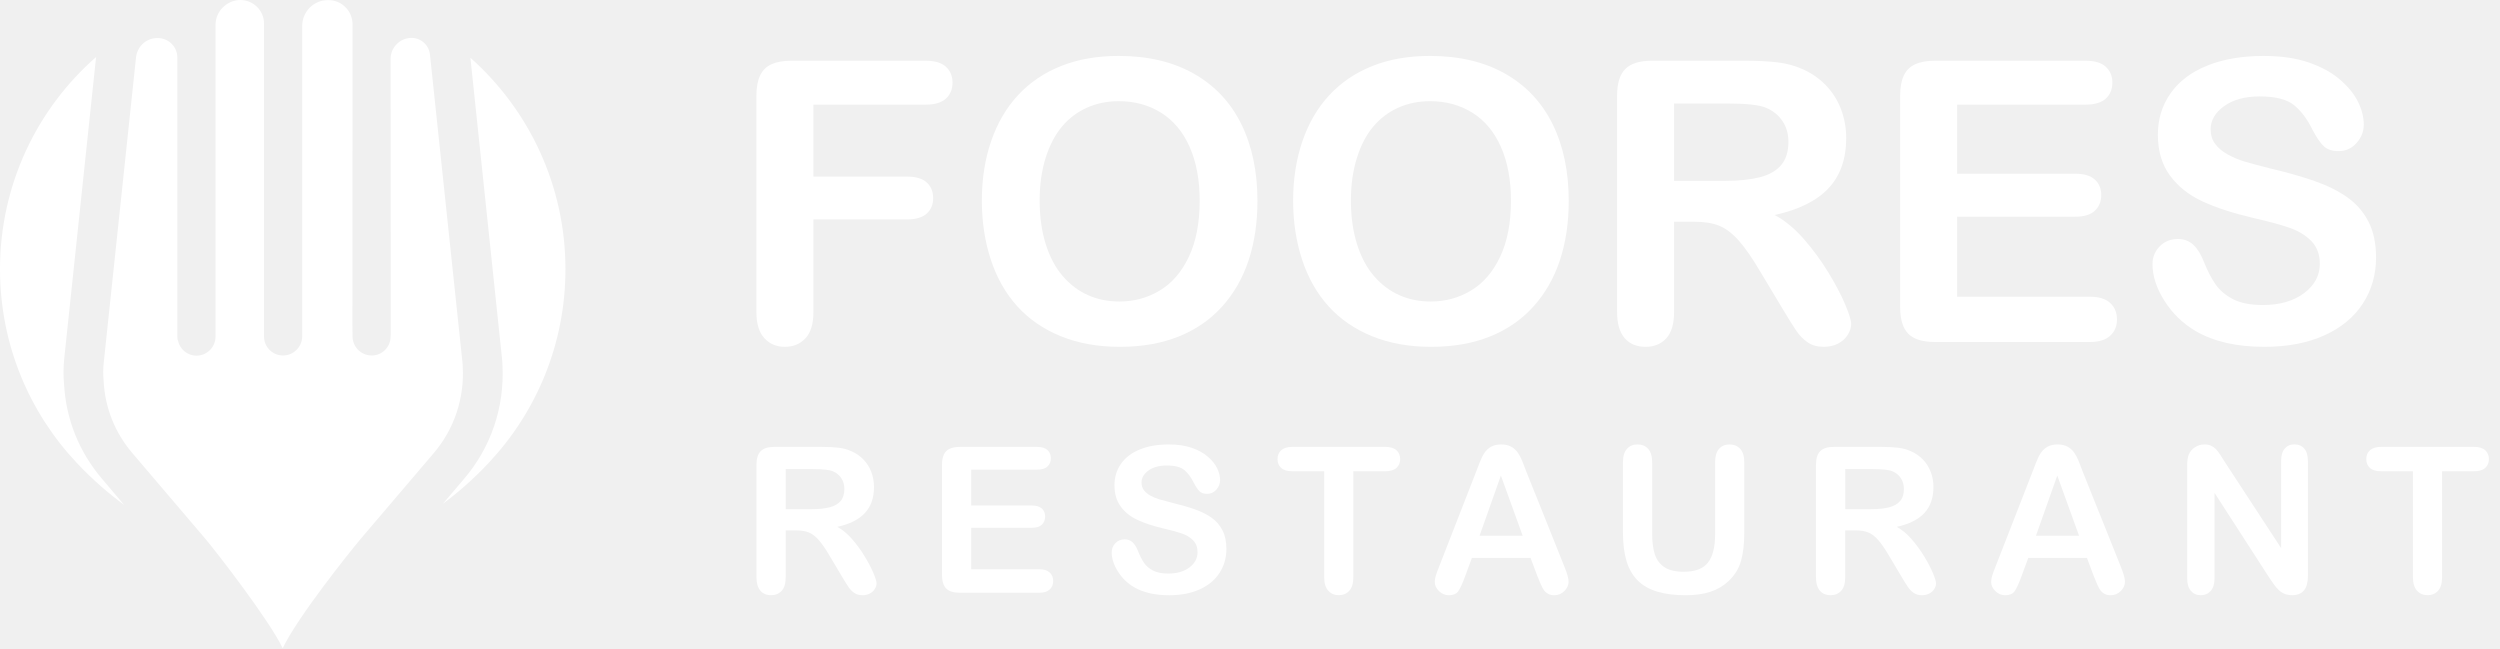
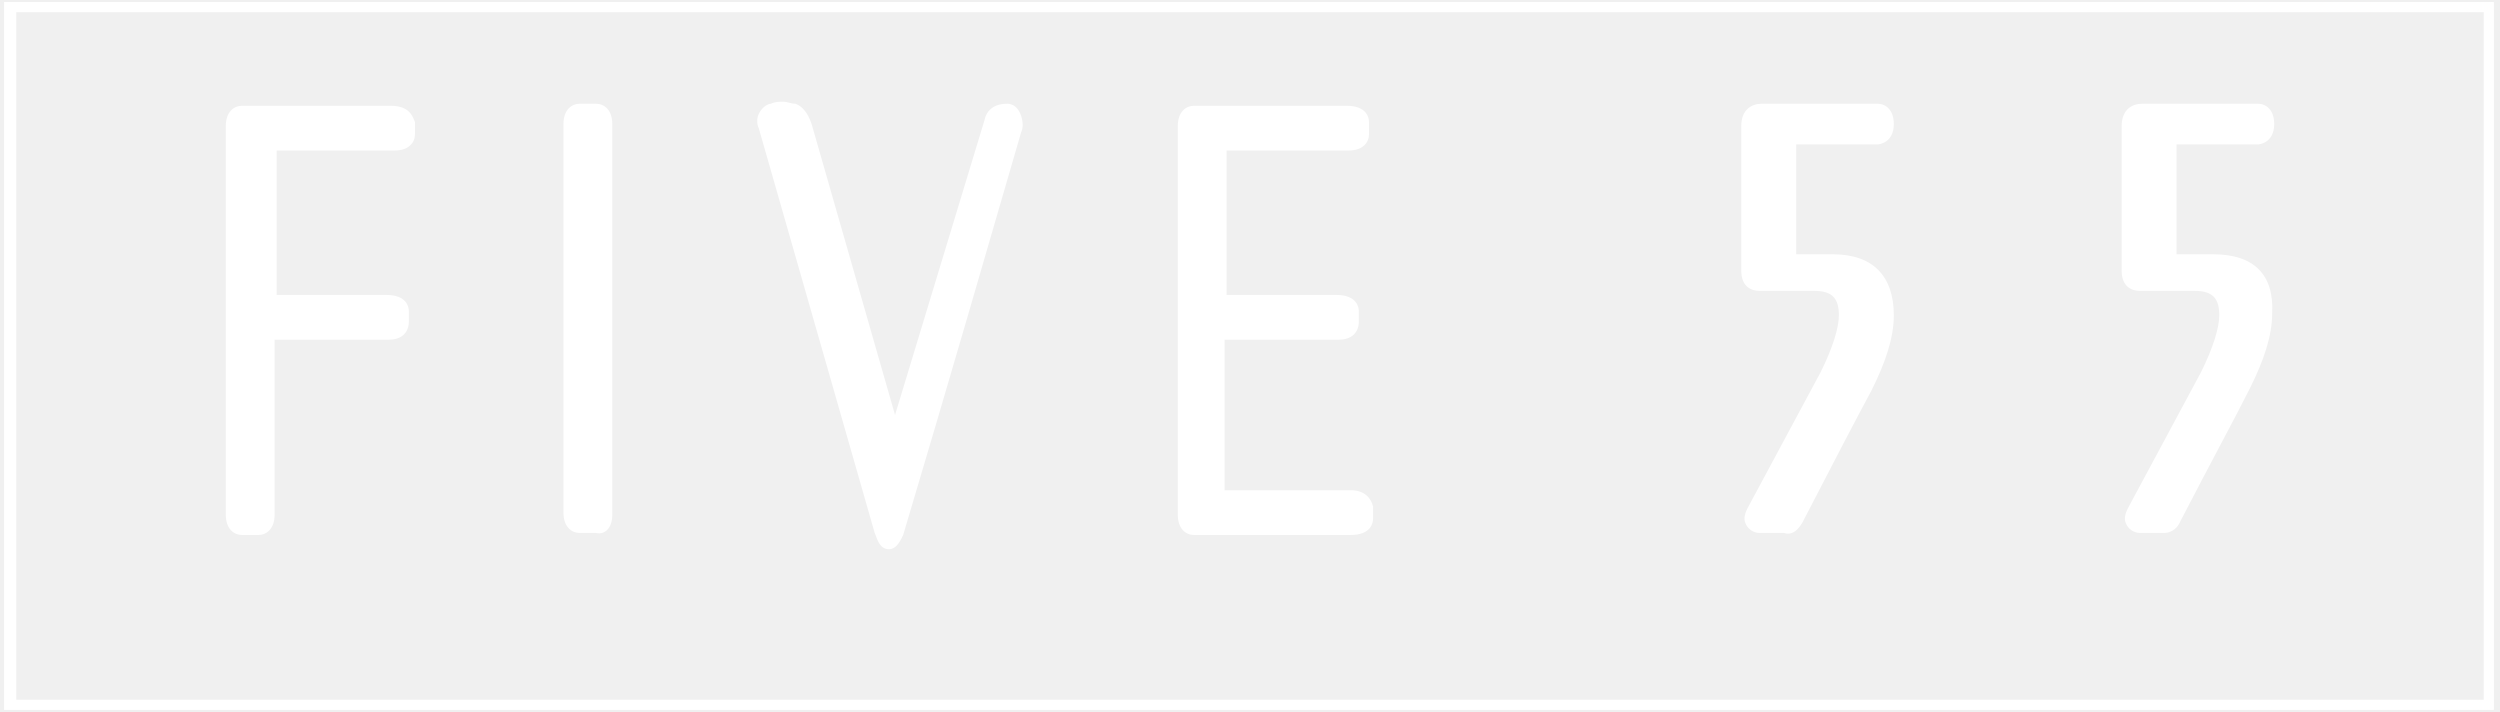
- <svg xmlns="http://www.w3.org/2000/svg" version="1.1" id="Layer_1" x="0px" y="0px" width="135px" height="35px" viewBox="0 0 135 35" enable-background="new 0 0 135 35" xml:space="preserve">
+ <svg xmlns="http://www.w3.org/2000/svg" version="1.1" id="Layer_1" x="0px" y="0px" viewBox="0 0 122.9 35" style="enable-background:new 0 0 122.9 35;" xml:space="preserve">
+   <style type="text/css">
+ 	.st0{fill:#FFFFFF;}
+ </style>
  <g>
-     <path fill="#FFFFFF" d="M5.519,25.867L6.7,27.262c-0.824-0.607-1.675-1.33-2.556-2.268C1.575,22.266,0,18.588,0,14.537   C0,9.97,2.004,5.869,5.189,3.078L3.471,19.339c-0.049,0.479-0.056,0.938-0.014,1.374C3.557,22.624,4.266,24.406,5.519,25.867z" />
-     <path fill="#FFFFFF" d="M23.419,24.471l-3.922,4.604c-0.606,0.718-3.433,4.252-4.23,5.927l-0.007-0.007   c-0.715-1.503-3.581-5.204-4.188-5.92L7.15,24.471c-0.945-1.106-1.489-2.469-1.553-3.914c-0.036-0.322-0.029-0.658,0.007-0.996   L7.343,3.12C7.4,2.512,7.895,2.054,8.496,2.054c0.007,0,0.007,0,0.014,0h0.008c0.586,0,1.066,0.479,1.059,1.066v15.054   c0,0.078,0.007,0.164,0.036,0.229c0.101,0.457,0.508,0.803,0.995,0.803c0.573,0,1.03-0.465,1.03-1.029V1.346   c0-0.358,0.144-0.701,0.395-0.944C12.289,0.144,12.633,0,12.983,0c0.708,0.007,1.274,0.573,1.274,1.274v16.899   c0,0.563,0.458,1.022,1.023,1.022c0.008,0,0.008,0,0.008,0c0.565,0,1.03-0.467,1.03-1.03V1.41c0-0.78,0.616-1.403,1.389-1.403   c0,0,0.007,0,0.014,0h0.021c0.344,0,0.673,0.137,0.91,0.38c0.25,0.243,0.386,0.579,0.386,0.937L19.031,17.55l0.007,0.616   c0,0.564,0.458,1.029,1.031,1.029c0,0,0.007,0,0.015,0c0.551,0,1.009-0.457,1.009-1.021l0.008-0.123L21.093,3.178   c0-0.301,0.115-0.58,0.329-0.794c0.208-0.215,0.501-0.337,0.802-0.337c0.516,0,0.945,0.394,0.995,0.909l1.753,16.604   c0.007,0.07,0.015,0.148,0.015,0.234C25.086,21.494,24.529,23.176,23.419,24.471z" />
-     <path fill="#FFFFFF" d="M30.534,14.537c0,4.051-1.575,7.723-4.144,10.457c-0.852,0.908-1.675,1.617-2.47,2.204l1.138-1.339   c1.453-1.696,2.19-3.871,2.076-6.127c-0.007-0.164-0.015-0.309-0.029-0.407L25.402,3.12C28.551,5.919,30.534,10,30.534,14.537z" />
-   </g>
-   <g>
-     <path fill="#FFFFFF" d="M42.981,28.641h-0.553v2.528c0,0.333-0.073,0.578-0.218,0.735c-0.146,0.158-0.335,0.236-0.569,0.236   c-0.251,0-0.446-0.082-0.584-0.248c-0.138-0.164-0.208-0.406-0.208-0.725v-6.059c0-0.344,0.077-0.592,0.229-0.745   c0.152-0.154,0.399-0.231,0.739-0.231h2.567c0.354,0,0.657,0.016,0.909,0.047c0.252,0.029,0.479,0.092,0.68,0.186   c0.245,0.104,0.46,0.252,0.649,0.445c0.188,0.192,0.33,0.418,0.428,0.674c0.097,0.256,0.146,0.526,0.146,0.813   c0,0.587-0.164,1.056-0.492,1.406c-0.327,0.353-0.824,0.601-1.49,0.747c0.28,0.15,0.547,0.372,0.802,0.666   c0.255,0.294,0.483,0.605,0.683,0.938c0.201,0.331,0.356,0.631,0.468,0.896c0.111,0.267,0.167,0.449,0.167,0.551   c0,0.104-0.033,0.207-0.099,0.309c-0.065,0.104-0.154,0.184-0.268,0.242c-0.113,0.059-0.245,0.09-0.393,0.09   c-0.177,0-0.327-0.043-0.447-0.127s-0.224-0.19-0.311-0.32c-0.087-0.129-0.205-0.317-0.354-0.568l-0.632-1.062   c-0.227-0.392-0.43-0.688-0.608-0.893c-0.179-0.204-0.361-0.344-0.545-0.419C43.493,28.678,43.261,28.641,42.981,28.641z    M43.885,25.331h-1.457v2.164h1.414c0.379,0,0.698-0.033,0.957-0.101c0.258-0.065,0.456-0.179,0.593-0.338   c0.136-0.158,0.204-0.379,0.204-0.658c0-0.219-0.055-0.41-0.165-0.576c-0.11-0.168-0.262-0.291-0.457-0.374   C44.79,25.37,44.426,25.331,43.885,25.331z" />
-     <path fill="#FFFFFF" d="M56.001,25.361h-3.556v1.935h3.274c0.241,0,0.421,0.056,0.54,0.164c0.119,0.108,0.178,0.254,0.178,0.433   c0,0.18-0.059,0.325-0.176,0.438c-0.117,0.112-0.297,0.169-0.542,0.169h-3.274v2.24h3.678c0.248,0,0.435,0.059,0.561,0.175   s0.188,0.271,0.188,0.464c0,0.188-0.062,0.338-0.188,0.454s-0.313,0.175-0.561,0.175h-4.289c-0.344,0-0.591-0.076-0.741-0.23   c-0.151-0.153-0.226-0.402-0.226-0.746v-5.922c0-0.229,0.034-0.416,0.101-0.562c0.067-0.146,0.172-0.25,0.316-0.315   c0.143-0.066,0.327-0.101,0.55-0.101h4.167c0.252,0,0.439,0.058,0.561,0.169c0.123,0.113,0.184,0.262,0.184,0.443   c0,0.188-0.061,0.336-0.184,0.447C56.44,25.307,56.253,25.361,56.001,25.361z" />
-     <path fill="#FFFFFF" d="M66.225,29.645c0,0.477-0.122,0.903-0.364,1.282c-0.243,0.38-0.598,0.679-1.066,0.894   c-0.468,0.215-1.022,0.322-1.664,0.322c-0.769,0-1.403-0.147-1.903-0.441c-0.354-0.211-0.642-0.493-0.864-0.846   c-0.222-0.354-0.332-0.695-0.332-1.028c0-0.193,0.066-0.359,0.2-0.497c0.132-0.139,0.302-0.207,0.507-0.207   c0.167,0,0.307,0.055,0.422,0.162c0.115,0.107,0.213,0.267,0.295,0.479c0.099,0.25,0.207,0.459,0.321,0.627   c0.116,0.17,0.277,0.309,0.487,0.418c0.209,0.108,0.483,0.162,0.824,0.162c0.468,0,0.847-0.109,1.141-0.33   c0.292-0.22,0.438-0.494,0.438-0.824c0-0.262-0.079-0.474-0.236-0.637c-0.157-0.162-0.361-0.287-0.611-0.373   s-0.584-0.178-1.002-0.272c-0.56-0.134-1.029-0.288-1.406-0.466s-0.677-0.418-0.899-0.726c-0.221-0.306-0.332-0.687-0.332-1.142   c0-0.434,0.117-0.817,0.351-1.154c0.233-0.337,0.572-0.596,1.015-0.775C61.99,24.09,62.511,24,63.109,24   c0.479,0,0.893,0.061,1.241,0.18c0.35,0.12,0.639,0.279,0.87,0.479c0.23,0.199,0.398,0.406,0.505,0.626   c0.106,0.219,0.159,0.432,0.159,0.639c0,0.19-0.066,0.361-0.199,0.515c-0.133,0.151-0.299,0.229-0.497,0.229   c-0.181,0-0.318-0.046-0.412-0.139c-0.094-0.09-0.196-0.239-0.306-0.447c-0.142-0.297-0.312-0.529-0.51-0.695   c-0.198-0.167-0.517-0.25-0.957-0.25c-0.407,0-0.736,0.092-0.986,0.271c-0.25,0.181-0.375,0.398-0.375,0.652   c0,0.156,0.042,0.293,0.128,0.407c0.085,0.114,0.202,0.214,0.351,0.295c0.149,0.083,0.299,0.147,0.452,0.193   c0.152,0.047,0.404,0.114,0.755,0.205c0.439,0.104,0.837,0.218,1.193,0.344c0.356,0.125,0.659,0.276,0.909,0.456   s0.445,0.405,0.585,0.68C66.155,28.91,66.225,29.246,66.225,29.645z" />
-     <path fill="#FFFFFF" d="M74.801,25.448h-1.722v5.721c0,0.329-0.072,0.574-0.218,0.733c-0.146,0.158-0.334,0.238-0.562,0.238   c-0.234,0-0.426-0.08-0.572-0.242c-0.146-0.16-0.221-0.403-0.221-0.729v-5.721h-1.723c-0.27,0-0.469-0.06-0.6-0.181   c-0.133-0.119-0.197-0.277-0.197-0.475c0-0.205,0.068-0.365,0.205-0.484c0.136-0.117,0.334-0.177,0.592-0.177h5.018   c0.272,0,0.477,0.062,0.609,0.183c0.132,0.123,0.199,0.281,0.199,0.479c0,0.196-0.068,0.354-0.202,0.476   S75.07,25.448,74.801,25.448z" />
-     <path fill="#FFFFFF" d="M83.021,31.115l-0.371-0.988h-3.168l-0.371,1.01c-0.146,0.395-0.271,0.66-0.372,0.799   c-0.104,0.138-0.271,0.207-0.505,0.207c-0.199,0-0.375-0.074-0.527-0.222c-0.152-0.146-0.229-0.313-0.229-0.5   c0-0.106,0.019-0.218,0.054-0.332c0.034-0.114,0.094-0.274,0.175-0.479l1.994-5.112c0.057-0.146,0.124-0.323,0.203-0.529   c0.08-0.206,0.166-0.377,0.256-0.513c0.091-0.137,0.209-0.246,0.355-0.33c0.147-0.084,0.33-0.126,0.545-0.126   c0.22,0,0.402,0.042,0.551,0.126c0.147,0.084,0.266,0.191,0.354,0.325c0.091,0.132,0.168,0.274,0.229,0.427   s0.142,0.355,0.236,0.609l2.035,5.08c0.16,0.388,0.239,0.668,0.239,0.845c0,0.182-0.075,0.35-0.226,0.502   c-0.151,0.151-0.332,0.229-0.545,0.229c-0.125,0-0.229-0.022-0.318-0.067c-0.09-0.046-0.164-0.104-0.225-0.183   c-0.06-0.078-0.125-0.195-0.193-0.354C83.131,31.378,83.07,31.236,83.021,31.115z M79.896,28.93h2.328l-1.176-3.25L79.896,28.93z" />
-     <path fill="#FFFFFF" d="M87.639,28.752v-3.786c0-0.321,0.071-0.563,0.215-0.726c0.145-0.162,0.334-0.241,0.567-0.241   c0.243,0,0.438,0.08,0.581,0.241c0.143,0.16,0.215,0.402,0.215,0.726v3.872c0,0.439,0.051,0.809,0.146,1.104   c0.098,0.297,0.271,0.524,0.519,0.688s0.595,0.245,1.042,0.245c0.616,0,1.053-0.166,1.307-0.497   c0.256-0.331,0.385-0.834,0.385-1.507v-3.904c0-0.326,0.068-0.568,0.212-0.729S93.159,24,93.396,24   c0.236,0,0.429,0.079,0.576,0.238c0.146,0.158,0.219,0.402,0.219,0.729v3.786c0,0.616-0.059,1.13-0.178,1.542   c-0.117,0.411-0.342,0.773-0.672,1.084c-0.283,0.266-0.613,0.459-0.988,0.58c-0.375,0.122-0.814,0.184-1.317,0.184   c-0.599,0-1.115-0.064-1.547-0.195c-0.433-0.131-0.784-0.333-1.058-0.607c-0.272-0.273-0.474-0.625-0.602-1.053   C87.703,29.857,87.639,29.348,87.639,28.752z" />
-     <path fill="#FFFFFF" d="M100.195,28.641h-0.553v2.528c0,0.333-0.074,0.578-0.219,0.735c-0.145,0.158-0.335,0.236-0.568,0.236   c-0.252,0-0.446-0.082-0.584-0.248c-0.14-0.164-0.209-0.406-0.209-0.725v-6.059c0-0.344,0.078-0.592,0.229-0.745   c0.151-0.154,0.397-0.231,0.737-0.231h2.566c0.355,0,0.658,0.016,0.91,0.047c0.251,0.029,0.479,0.092,0.682,0.186   c0.242,0.104,0.461,0.252,0.647,0.445c0.187,0.192,0.329,0.418,0.427,0.674c0.1,0.256,0.146,0.526,0.146,0.813   c0,0.587-0.164,1.056-0.491,1.406c-0.328,0.353-0.824,0.601-1.492,0.747c0.28,0.15,0.548,0.372,0.804,0.666   s0.482,0.605,0.685,0.938c0.2,0.331,0.354,0.631,0.468,0.896c0.11,0.267,0.167,0.449,0.167,0.551c0,0.104-0.032,0.207-0.1,0.309   c-0.064,0.104-0.153,0.184-0.267,0.242c-0.115,0.059-0.246,0.09-0.396,0.09c-0.177,0-0.325-0.043-0.447-0.127   c-0.118-0.084-0.223-0.19-0.31-0.32c-0.088-0.129-0.204-0.317-0.354-0.568l-0.633-1.062c-0.226-0.392-0.431-0.688-0.608-0.893   s-0.358-0.344-0.545-0.419C100.707,28.677,100.477,28.641,100.195,28.641z M101.1,25.331h-1.457v2.164h1.414   c0.379,0,0.698-0.033,0.957-0.101c0.26-0.066,0.457-0.179,0.592-0.338c0.138-0.158,0.205-0.379,0.205-0.658   c0-0.219-0.055-0.41-0.164-0.576c-0.109-0.168-0.263-0.291-0.457-0.374C102.004,25.37,101.641,25.331,101.1,25.331z" />
-     <path fill="#FFFFFF" d="M113.066,31.115l-0.371-0.988h-3.168l-0.373,1.01c-0.145,0.395-0.27,0.66-0.371,0.799   c-0.102,0.138-0.271,0.207-0.506,0.207c-0.198,0-0.373-0.074-0.525-0.222s-0.229-0.313-0.229-0.5c0-0.106,0.019-0.218,0.055-0.332   c0.033-0.114,0.094-0.274,0.175-0.479l1.994-5.112c0.056-0.146,0.124-0.323,0.204-0.529s0.165-0.377,0.255-0.513   c0.091-0.137,0.209-0.246,0.356-0.33c0.146-0.084,0.328-0.126,0.543-0.126c0.222,0,0.404,0.042,0.552,0.126   s0.266,0.191,0.354,0.325c0.092,0.132,0.168,0.274,0.229,0.427s0.141,0.355,0.235,0.609l2.035,5.08   c0.16,0.388,0.238,0.668,0.238,0.845c0,0.182-0.072,0.35-0.225,0.502c-0.152,0.151-0.334,0.229-0.545,0.229   c-0.123,0-0.229-0.022-0.318-0.067c-0.089-0.046-0.164-0.104-0.225-0.183s-0.125-0.195-0.193-0.354   C113.175,31.379,113.117,31.236,113.066,31.115z M109.941,28.93h2.328l-1.176-3.25L109.941,28.93z" />
-     <path fill="#FFFFFF" d="M120.145,24.954l3.035,4.642v-4.685c0-0.304,0.064-0.532,0.194-0.685c0.129-0.152,0.303-0.229,0.522-0.229   c0.227,0,0.404,0.075,0.537,0.229c0.131,0.152,0.195,0.381,0.195,0.685v6.192c0,0.691-0.283,1.037-0.852,1.037   c-0.141,0-0.268-0.021-0.383-0.062c-0.112-0.041-0.219-0.106-0.317-0.195c-0.099-0.09-0.19-0.194-0.276-0.313   c-0.085-0.12-0.17-0.243-0.255-0.368l-2.961-4.587v4.613c0,0.301-0.067,0.527-0.208,0.683c-0.137,0.153-0.314,0.231-0.531,0.231   c-0.222,0-0.4-0.078-0.535-0.234c-0.135-0.155-0.203-0.383-0.203-0.68v-6.074c0-0.258,0.029-0.461,0.086-0.607   c0.068-0.16,0.179-0.292,0.334-0.395c0.158-0.103,0.324-0.152,0.506-0.152c0.143,0,0.263,0.021,0.363,0.068   c0.102,0.048,0.19,0.109,0.267,0.188c0.077,0.078,0.153,0.181,0.233,0.306S120.061,24.818,120.145,24.954z" />
-     <path fill="#FFFFFF" d="M133.596,25.448h-1.723v5.721c0,0.329-0.073,0.574-0.219,0.733c-0.146,0.158-0.332,0.238-0.562,0.238   c-0.234,0-0.426-0.08-0.572-0.242c-0.146-0.16-0.221-0.403-0.221-0.729v-5.721h-1.723c-0.27,0-0.469-0.06-0.602-0.181   c-0.131-0.119-0.195-0.277-0.195-0.475c0-0.205,0.068-0.365,0.205-0.484c0.136-0.117,0.332-0.177,0.592-0.177h5.018   c0.272,0,0.477,0.062,0.609,0.183c0.132,0.123,0.199,0.281,0.199,0.479c0,0.196-0.068,0.354-0.202,0.476   C134.066,25.389,133.863,25.448,133.596,25.448z" />
-   </g>
-   <g>
-     <path fill="#FFFFFF" d="M49.986,5.651h-6.062v3.886h5.067c0.47,0,0.82,0.105,1.052,0.316s0.347,0.492,0.347,0.845   s-0.117,0.632-0.352,0.839s-0.584,0.312-1.047,0.312h-5.067v5.005c0,0.636-0.143,1.107-0.43,1.414   c-0.287,0.308-0.655,0.461-1.104,0.461c-0.456,0-0.827-0.155-1.114-0.466c-0.287-0.312-0.43-0.78-0.43-1.409V5.164   c0-0.441,0.066-0.803,0.197-1.083c0.131-0.279,0.336-0.483,0.616-0.611c0.28-0.127,0.637-0.191,1.073-0.191h7.254   c0.49,0,0.855,0.108,1.093,0.326s0.357,0.503,0.357,0.855c0,0.359-0.119,0.647-0.357,0.865S50.476,5.651,49.986,5.651z" />
-     <path fill="#FFFFFF" d="M60.41,3.02c1.575,0,2.928,0.319,4.057,0.958c1.129,0.64,1.984,1.548,2.565,2.726   c0.58,1.178,0.87,2.562,0.87,4.15c0,1.175-0.159,2.242-0.477,3.202s-0.794,1.793-1.43,2.497c-0.636,0.705-1.416,1.244-2.342,1.617   c-0.926,0.372-1.986,0.559-3.181,0.559c-1.188,0-2.252-0.191-3.192-0.574c-0.939-0.385-1.724-0.924-2.353-1.622   c-0.628-0.698-1.104-1.537-1.425-2.519c-0.321-0.98-0.482-2.041-0.482-3.181c0-1.168,0.167-2.238,0.503-3.213   c0.335-0.974,0.82-1.803,1.456-2.487c0.635-0.684,1.409-1.207,2.321-1.569C58.213,3.2,59.25,3.02,60.41,3.02z M64.783,10.833   c0-1.112-0.18-2.076-0.539-2.892c-0.359-0.815-0.873-1.432-1.539-1.85s-1.432-0.627-2.295-0.627c-0.615,0-1.183,0.116-1.705,0.347   c-0.521,0.232-0.971,0.568-1.347,1.011s-0.673,1.007-0.891,1.694s-0.326,1.46-0.326,2.316c0,0.863,0.108,1.644,0.326,2.342   c0.218,0.697,0.525,1.276,0.922,1.735c0.397,0.46,0.853,0.804,1.368,1.031c0.515,0.229,1.08,0.342,1.694,0.342   c0.788,0,1.511-0.196,2.171-0.591c0.66-0.394,1.185-1.001,1.575-1.823S64.783,12.035,64.783,10.833z" />
-     <path fill="#FFFFFF" d="M77.219,3.02c1.575,0,2.928,0.319,4.057,0.958c1.13,0.64,1.985,1.548,2.565,2.726s0.87,2.562,0.87,4.15   c0,1.175-0.159,2.242-0.477,3.202s-0.795,1.793-1.43,2.497c-0.636,0.705-1.417,1.244-2.343,1.617   c-0.926,0.372-1.985,0.559-3.181,0.559c-1.188,0-2.253-0.191-3.191-0.574c-0.94-0.385-1.725-0.924-2.353-1.622   c-0.629-0.698-1.104-1.537-1.425-2.519c-0.321-0.98-0.482-2.041-0.482-3.181c0-1.168,0.168-2.238,0.503-3.213   c0.335-0.974,0.82-1.803,1.456-2.487c0.636-0.684,1.409-1.207,2.321-1.569C75.022,3.2,76.059,3.02,77.219,3.02z M81.592,10.833   c0-1.112-0.18-2.076-0.539-2.892s-0.872-1.432-1.538-1.85c-0.667-0.418-1.433-0.627-2.296-0.627c-0.615,0-1.183,0.116-1.704,0.347   c-0.522,0.232-0.971,0.568-1.348,1.011s-0.674,1.007-0.891,1.694c-0.218,0.688-0.327,1.46-0.327,2.316   c0,0.863,0.109,1.644,0.327,2.342c0.217,0.697,0.524,1.276,0.922,1.735c0.397,0.46,0.854,0.804,1.368,1.031   c0.515,0.229,1.079,0.342,1.694,0.342c0.787,0,1.511-0.196,2.171-0.591c0.659-0.394,1.185-1.001,1.575-1.823   C81.396,13.047,81.592,12.035,81.592,10.833z" />
-     <path fill="#FFFFFF" d="M91.478,11.973h-1.078v4.881c0,0.643-0.142,1.115-0.425,1.42c-0.283,0.304-0.652,0.455-1.108,0.455   c-0.491,0-0.871-0.159-1.141-0.477c-0.269-0.317-0.403-0.783-0.403-1.398V5.164c0-0.663,0.148-1.143,0.445-1.44   c0.297-0.297,0.777-0.445,1.44-0.445h5.005c0.69,0,1.281,0.029,1.772,0.088c0.49,0.059,0.933,0.178,1.326,0.357   c0.477,0.201,0.897,0.487,1.265,0.86c0.365,0.373,0.644,0.807,0.834,1.301c0.189,0.494,0.285,1.018,0.285,1.569   c0,1.134-0.32,2.038-0.959,2.716c-0.639,0.677-1.608,1.157-2.906,1.44c0.545,0.29,1.066,0.718,1.564,1.284   c0.497,0.566,0.941,1.17,1.331,1.809c0.391,0.639,0.694,1.216,0.912,1.73s0.326,0.869,0.326,1.062c0,0.2-0.063,0.398-0.191,0.596   s-0.302,0.352-0.523,0.466c-0.221,0.114-0.477,0.171-0.767,0.171c-0.346,0-0.636-0.081-0.87-0.243   c-0.235-0.162-0.438-0.368-0.606-0.616c-0.17-0.249-0.399-0.615-0.689-1.099l-1.233-2.052c-0.441-0.753-0.837-1.326-1.187-1.721   c-0.349-0.394-0.702-0.663-1.062-0.808C92.476,12.045,92.022,11.973,91.478,11.973z M93.239,5.589h-2.84v4.177h2.757   c0.739,0,1.36-0.064,1.865-0.192c0.504-0.127,0.89-0.345,1.155-0.652s0.399-0.73,0.399-1.27c0-0.421-0.107-0.793-0.321-1.114   c-0.215-0.321-0.512-0.561-0.892-0.72C95.004,5.665,94.296,5.589,93.239,5.589z" />
-     <path fill="#FFFFFF" d="M112.617,5.651h-6.933v3.73h6.384c0.47,0,0.82,0.105,1.052,0.316s0.347,0.488,0.347,0.834   s-0.113,0.627-0.342,0.845c-0.228,0.218-0.58,0.326-1.057,0.326h-6.384v4.321h7.171c0.484,0,0.849,0.112,1.094,0.337   s0.368,0.523,0.368,0.896c0,0.359-0.123,0.65-0.368,0.875s-0.609,0.337-1.094,0.337h-8.362c-0.67,0-1.152-0.148-1.445-0.446   c-0.294-0.296-0.44-0.776-0.44-1.439V5.164c0-0.441,0.065-0.803,0.196-1.083c0.132-0.279,0.337-0.483,0.617-0.611   c0.279-0.127,0.637-0.191,1.072-0.191h8.124c0.491,0,0.855,0.108,1.094,0.326s0.357,0.503,0.357,0.855   c0,0.359-0.119,0.647-0.357,0.865S113.108,5.651,112.617,5.651z" />
-     <path fill="#FFFFFF" d="M128.307,13.91c0,0.919-0.237,1.745-0.71,2.477c-0.474,0.732-1.166,1.306-2.078,1.721   c-0.911,0.414-1.993,0.621-3.243,0.621c-1.499,0-2.735-0.283-3.71-0.85c-0.69-0.407-1.252-0.951-1.684-1.632   s-0.647-1.342-0.647-1.984c0-0.373,0.129-0.692,0.389-0.959c0.259-0.266,0.589-0.398,0.989-0.398c0.324,0,0.6,0.104,0.824,0.311   c0.224,0.208,0.416,0.515,0.574,0.923c0.193,0.483,0.402,0.888,0.627,1.212c0.225,0.325,0.541,0.593,0.948,0.804   c0.408,0.21,0.943,0.315,1.606,0.315c0.912,0,1.653-0.212,2.223-0.637c0.57-0.425,0.855-0.955,0.855-1.591   c0-0.504-0.154-0.914-0.461-1.229c-0.308-0.313-0.705-0.554-1.192-0.72s-1.138-0.342-1.953-0.528   c-1.092-0.256-2.005-0.555-2.741-0.896c-0.735-0.342-1.319-0.809-1.751-1.399s-0.647-1.324-0.647-2.202   c0-0.835,0.228-1.578,0.684-2.228s1.115-1.148,1.979-1.497c0.863-0.35,1.879-0.523,3.047-0.523c0.933,0,1.738,0.115,2.419,0.347   s1.245,0.539,1.694,0.923c0.449,0.383,0.777,0.785,0.984,1.207c0.208,0.421,0.312,0.832,0.312,1.233   c0,0.366-0.13,0.695-0.389,0.989s-0.582,0.44-0.969,0.44c-0.353,0-0.62-0.088-0.804-0.265c-0.183-0.176-0.382-0.464-0.596-0.865   c-0.276-0.573-0.607-1.021-0.995-1.342c-0.387-0.321-1.009-0.481-1.865-0.481c-0.794,0-1.435,0.174-1.922,0.523   c-0.487,0.349-0.73,0.769-0.73,1.259c0,0.304,0.083,0.566,0.249,0.787c0.165,0.222,0.394,0.411,0.684,0.57s0.584,0.283,0.881,0.373   s0.787,0.221,1.472,0.394c0.856,0.2,1.632,0.422,2.326,0.663c0.694,0.242,1.285,0.536,1.771,0.881   c0.487,0.346,0.867,0.782,1.141,1.312C128.17,12.496,128.307,13.144,128.307,13.91z" />
+     <g>
+       <path class="st0" d="M19.2,5.2h-7.3c-0.4,0-0.8,0.3-0.8,1v19.1c0,0.7,0.4,1,0.8,1h0.8c0.4,0,0.8-0.3,0.8-1l0-8.6c0,0,0.1,0,0.3,0    h5.3c0.7,0,1-0.4,1-0.9v-0.5c0-0.2-0.1-0.8-1.1-0.8h-5.3c-0.1,0-0.1,0-0.1,0c0,0,0-0.1,0-0.2V7.4c0,0,0,0,0,0c0.1,0,0.1,0,0.3,0    h5.5c0.7,0,1-0.4,1-0.8V6C20.3,5.8,20.2,5.2,19.2,5.2z" />
+       <path class="st0" d="M30.1,25.3V6.1c0-0.7-0.4-1-0.8-1h-0.8c-0.4,0-0.8,0.3-0.8,1v19.1c0,0.7,0.4,1,0.8,1h0.8    C29.7,26.3,30.1,26,30.1,25.3z" />
+       <path class="st0" d="M66.4,24.1h-5.9c-0.1,0-0.2,0-0.3,0c0,0,0,0,0,0l0-7.4c0,0,0.1,0,0.3,0h5.3c0.7,0,1-0.4,1-0.9v-0.5    c0-0.2-0.1-0.8-1.1-0.8h-5.3c-0.1,0-0.1,0-0.1,0c0,0,0-0.1,0-0.2V7.4c0,0,0,0,0,0c0.1,0,0.1,0,0.3,0h5.7c0.7,0,1-0.4,1-0.8V6    c0-0.2-0.1-0.8-1.1-0.8h-7.5c-0.4,0-0.8,0.3-0.8,1v19.1c0,0.7,0.4,1,0.8,1h7.7c1,0,1.1-0.6,1.1-0.8v-0.6    C67.4,24.5,67.1,24.1,66.4,24.1z" />
+       <path class="st0" d="M49.5,5.1c-0.6,0-1,0.3-1.1,0.8L44,20.4L39.9,6.1c-0.2-0.6-0.5-0.9-0.8-1c-0.2,0-0.4-0.1-0.6-0.1    c-0.2,0-0.4,0-0.6,0.1l0,0c-0.1,0-0.4,0.1-0.6,0.5c-0.1,0.2-0.1,0.5,0,0.7L43,26.2c0.1,0.2,0.2,0.8,0.7,0.8c0.4,0,0.6-0.5,0.7-0.7    c2.3-7.7,4.2-14.3,5.8-19.8c0.1-0.2,0.1-0.5,0-0.8C50,5.1,49.6,5.1,49.5,5.1z" />
+       <path class="st0" d="M88.6,25.7c1.6-3.1,2.7-5.2,3.4-6.5c0.7-1.4,1.1-2.6,1.1-3.7c0-1.9-1-3-3-3h-1.8c0-0.1,0-0.1,0-0.2V7.4    c0-0.2,0-0.3,0-0.3h4c0.1,0,0.8-0.1,0.8-1c0-0.7-0.4-1-0.8-1h-5.7c-0.5,0-1,0.3-1,1.1v7.1c0,0.8,0.5,1,0.9,1h2.7    c0.9,0,1.2,0.4,1.2,1.2c0,0.6-0.3,1.6-0.9,2.8L85.9,25c-0.1,0.2-0.2,0.5-0.1,0.7c0.1,0.3,0.4,0.5,0.7,0.5h1.2    C88,26.3,88.3,26.2,88.6,25.7z" />
+       <path class="st0" d="M108.8,12.5H107c0-0.1,0-0.1,0-0.2V7.4c0-0.2,0-0.3,0-0.3h4c0.1,0,0.8-0.1,0.8-1c0-0.7-0.4-1-0.8-1h-5.7    c-0.5,0-1,0.3-1,1.1v7.1c0,0.8,0.5,1,0.9,1h2.7c0.9,0,1.2,0.4,1.2,1.2c0,0.6-0.3,1.6-0.9,2.8l-3.6,6.7c-0.1,0.2-0.2,0.5-0.1,0.7    c0.1,0.3,0.4,0.5,0.7,0.5h1.2c0.2,0,0.6-0.1,0.8-0.6c1.5-2.9,2.7-5.1,3.4-6.5c0.7-1.4,1.1-2.6,1.1-3.7    C111.8,13.5,110.8,12.5,108.8,12.5z" />
+     </g>
+     <g>
+       <path class="st0" d="M122.7,34.9H0.2V0.1h122.4V34.9z M0.8,34.4h121.3V0.6H0.8V34.4z" />
+     </g>
  </g>
</svg>
